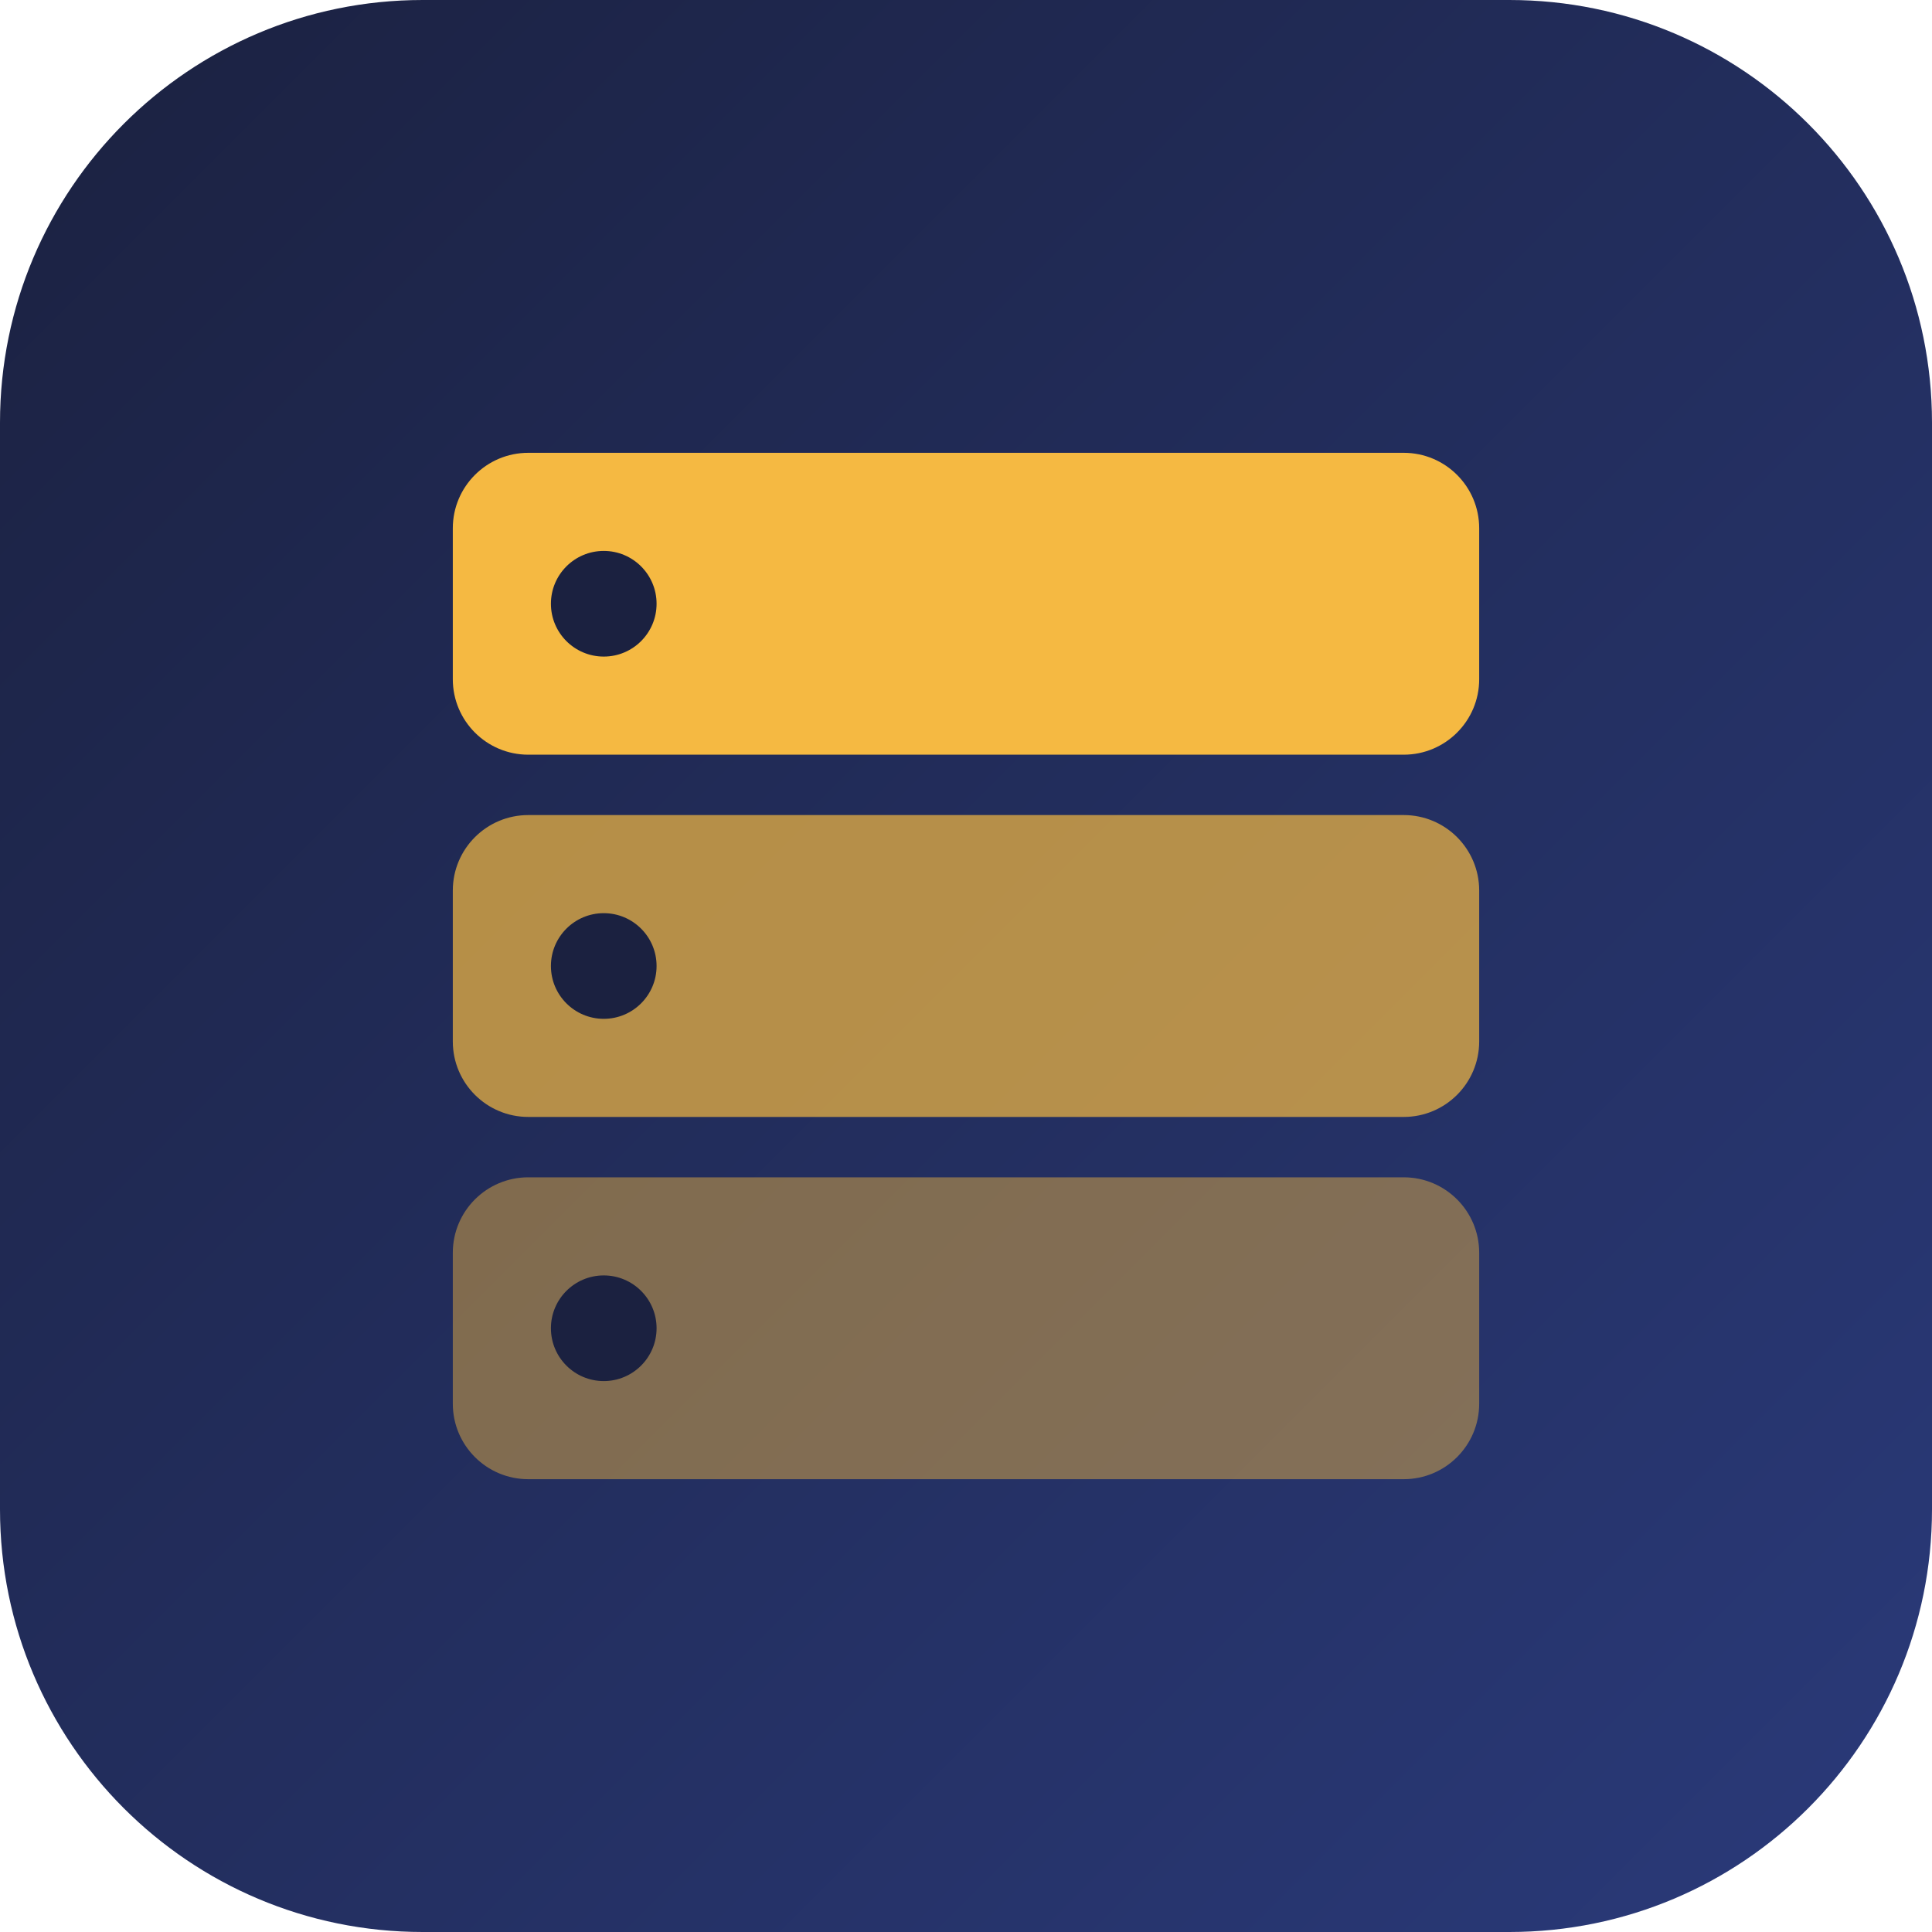
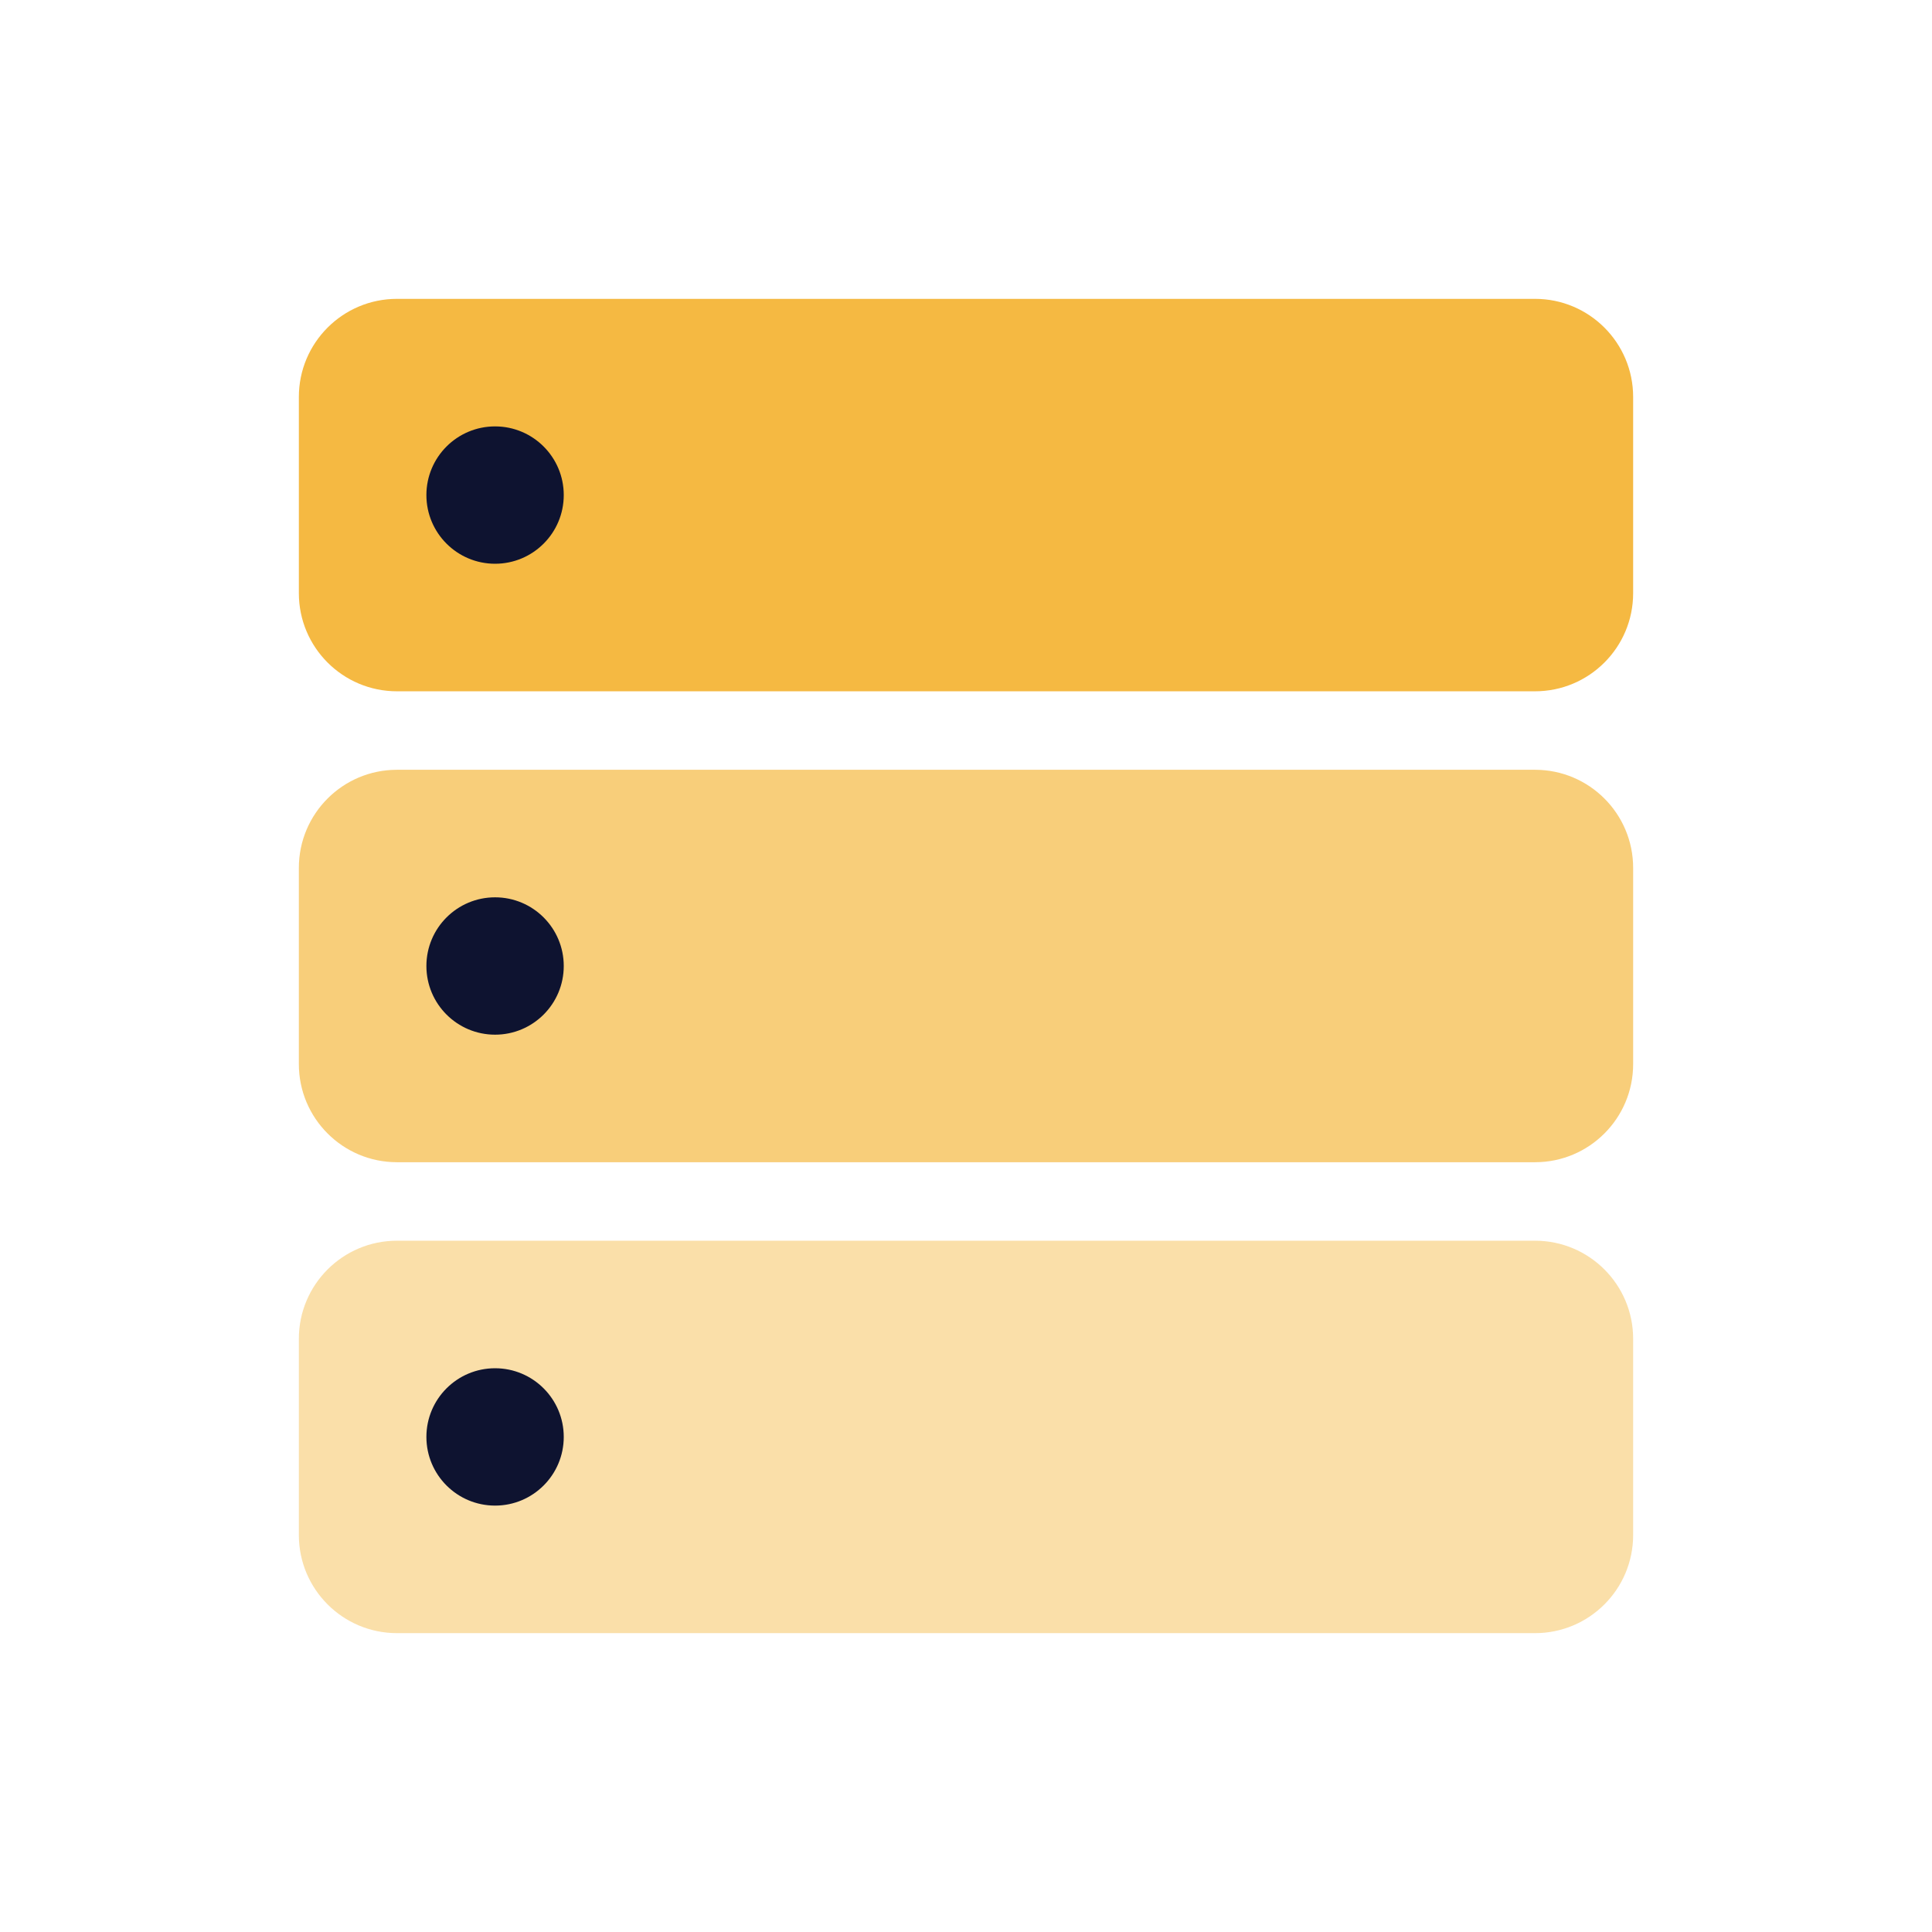
<svg xmlns="http://www.w3.org/2000/svg" viewBox="0 0 512 512" width="512" height="512">
-   <defs>
-     <linearGradient id="bg" x1="0" y1="0" x2="1" y2="1">
-       <stop offset="0" stop-color="#1b2140" />
-       <stop offset="1" stop-color="#2a3a7a" />
-     </linearGradient>
-   </defs>
-   <rect width="512" height="512" rx="112" fill="url(#bg)" />
-   <rect x="120" y="120" width="272" height="80" rx="20" fill="#f5b942" />
-   <rect x="120" y="216" width="272" height="80" rx="20" fill="#f5b942" fill-opacity="0.7" />
-   <rect x="120" y="312" width="272" height="80" rx="20" fill="#f5b942" fill-opacity="0.45" />
-   <circle cx="160" cy="160" r="14" fill="#1b2140" />
-   <circle cx="160" cy="256" r="14" fill="#1b2140" />
-   <circle cx="160" cy="352" r="14" fill="#1b2140" />
+   <g transform="translate(256 256) scale(1.3) translate(-256 -256)">
+     <rect x="120" y="120" width="272" height="80" rx="20" fill="#f5b942" />
+     <rect x="120" y="216" width="272" height="80" rx="20" fill="#f5b942" fill-opacity="0.7" />
+     <rect x="120" y="312" width="272" height="80" rx="20" fill="#f5b942" fill-opacity="0.45" />
+     <circle cx="160" cy="160" r="14" fill="#0e1330" />
+     <circle cx="160" cy="256" r="14" fill="#0e1330" />
+     <circle cx="160" cy="352" r="14" fill="#0e1330" />
+   </g>
</svg>
